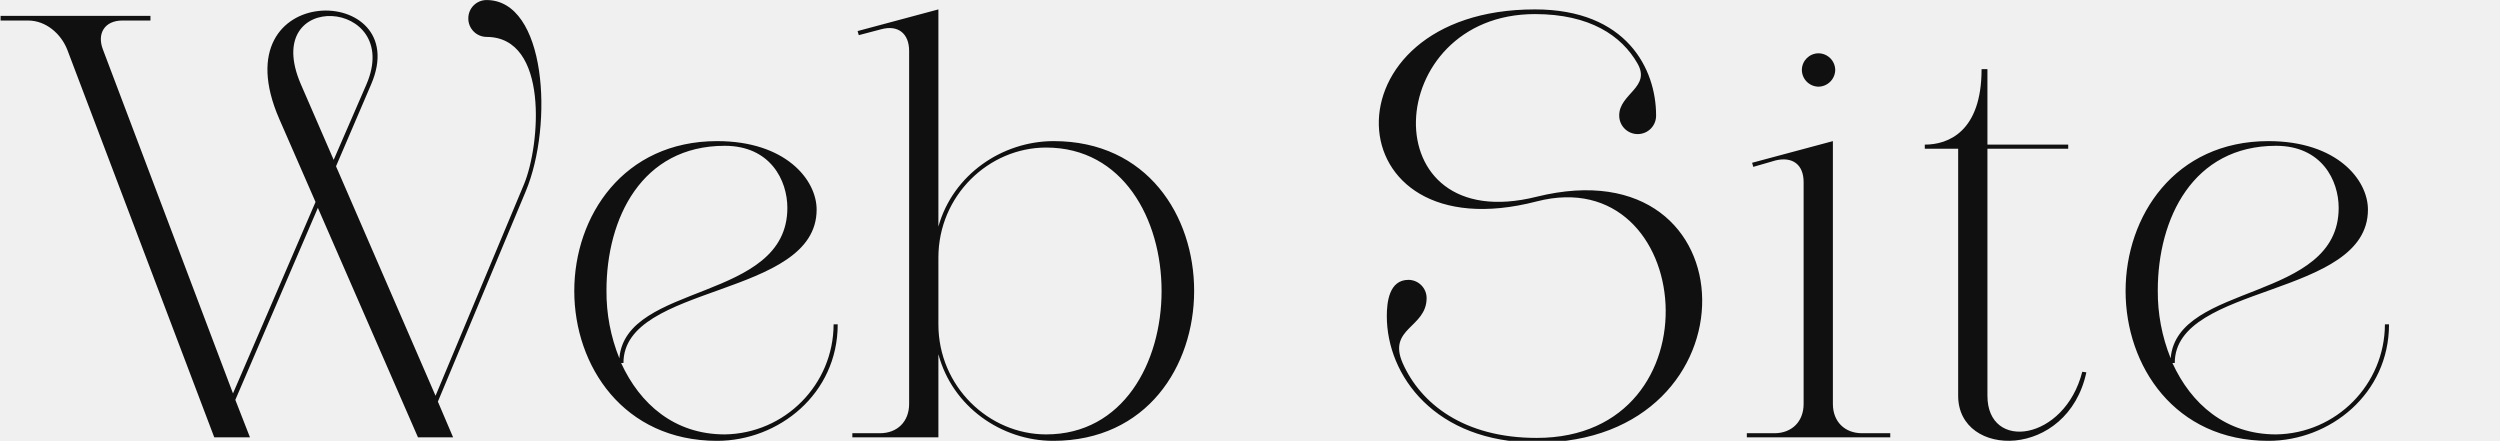
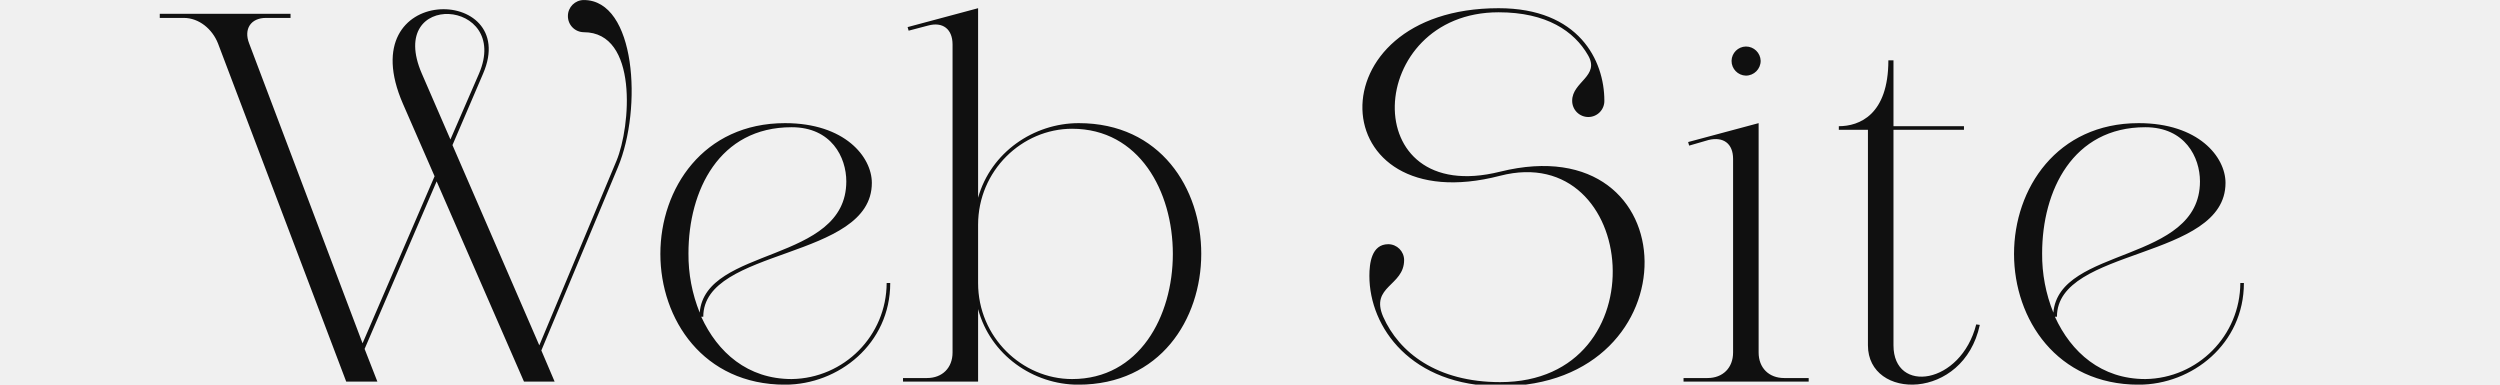
- <svg xmlns="http://www.w3.org/2000/svg" id="Web_site" data-name="Web site" width="726" height="128" viewBox="0 0 726 128">
+ <svg xmlns="http://www.w3.org/2000/svg" width="832" height="128" viewBox="0 0 832 128">
  <defs>
-     <clipPath id="clip-path">
-       <rect id="長方形_42" data-name="長方形 42" width="726" height="128" transform="translate(314 1387)" fill="#fff" />
+     <clipPath id="a">
+       <rect width="832" height="128" transform="translate(261 1387)" fill="#fff" />
    </clipPath>
  </defs>
-   <g id="Web_site-2" data-name="Web site" transform="translate(-314 -1387)" clip-path="url(#clip-path)">
-     <path id="パス_5" data-name="パス 5" d="M29.92-112.54c-1.87-4.76.51-8.5,5.61-8.5h8.16v-1.36H.17v1.36H8.16c5.1,0,9.52,3.74,11.39,8.5L62.22,0H72.59L68.34-10.88,92.31-66.64,121.38,0h10.2l-4.42-10.37,25.5-61.03c8.16-19.55,5.95-55.59-11.39-55.59a5.3,5.3,0,0,0-5.27,5.27,5.335,5.335,0,0,0,5.27,5.44c18.19,0,15.64,31.45,10.88,42.84L126.48-12.07,97.58-78.71l10.2-23.8c12.75-29.58-44.37-30.6-26.69,10.03L91.63-68.34,67.66-12.75Zm76.5,10.03L96.9-80.58l-9.52-21.93C75.31-130.39,117.13-127.5,106.42-102.51ZM208.25-86.02c-27.2,0-41.48,21.76-41.48,43.52S181.05,1.02,208.25,1.02c17.85,0,35.02-13.6,35.02-33.83h-1.19A32.072,32.072,0,0,1,210.46-.85c-14.62,0-24.65-8.84-30.09-20.74h.68c0-23.12,56.1-18.87,56.1-44.54C237.15-74.8,228.14-86.02,208.25-86.02ZM179.86-22.95a51.511,51.511,0,0,1-3.74-19.72c0-20.91,10.2-41.99,34.34-41.99,13.26,0,18.19,10.03,18.19,18.02C228.65-39.27,181.73-45.05,179.86-22.95ZM306-86.02c-14.96,0-29.24,9.69-33.49,24.82v-63.07l-23.46,6.29.34,1.19,6.46-1.7c4.93-1.36,8.16,1.19,8.16,6.29V-9.69c0,5.1-3.4,8.5-8.5,8.5h-7.99V0h24.99V-24.14c4.08,15.3,18.36,25.16,33.32,25.16C360.4,1.02,360.4-86.02,306-86.02ZM303.79-.85c-16.66,0-31.28-13.94-31.28-31.96V-52.19c0-18.02,14.62-31.96,31.28-31.96C348.5-84.15,348.5-.85,303.79-.85ZM445.74-124.27c-62.05,0-58.99,71.23.51,55.76,46.24-11.9,53.55,68.68,0,68.68-21.08,0-33.66-9.86-38.93-21.76-4.42-10.2,6.97-10.2,6.97-18.87a5.3,5.3,0,0,0-5.27-5.27c-5.61,0-6.29,6.46-6.29,10.54,0,17.17,13.94,36.72,43.52,36.72,64.94,0,63.24-87.04,0-71.4-48.28,12.07-45.05-53.04-.51-53.04,15.98,0,25.16,6.29,29.75,14.28,4.08,6.97-5.27,8.84-5.27,15.13a5.37,5.37,0,0,0,5.44,5.44,5.335,5.335,0,0,0,5.27-5.44C480.93-106.93,472.43-124.27,445.74-124.27Zm87.21,17.51a4.9,4.9,0,0,0-4.93-4.76,4.865,4.865,0,0,0-4.76,4.76,4.9,4.9,0,0,0,4.76,4.93A4.934,4.934,0,0,0,532.95-106.76ZM523.77-9.69c0,5.1-3.4,8.5-8.5,8.5h-7.99V0h41.65V-1.19h-8.16c-5.1,0-8.5-3.4-8.5-8.5V-86.02l-23.46,6.29.34,1.19,6.46-1.87c4.93-1.19,8.16,1.19,8.16,6.29Zm44.88-60.35v57.97c0,18.36,31.79,18.53,37.23-6.8l-1.19-.17c-5.1,20.06-27.54,23.29-27.54,6.97V-83.81h23.46V-85H577.15v-21.93h-1.7c0,18.19-9.69,21.93-16.49,21.93v1.19h9.69Zm90.1-15.98c-27.2,0-41.48,21.76-41.48,43.52S631.55,1.02,658.75,1.02c17.85,0,35.02-13.6,35.02-33.83h-1.19A32.072,32.072,0,0,1,660.96-.85c-14.62,0-24.65-8.84-30.09-20.74h.68c0-23.12,56.1-18.87,56.1-44.54C687.65-74.8,678.64-86.02,658.75-86.02ZM630.36-22.95a51.512,51.512,0,0,1-3.74-19.72c0-20.91,10.2-41.99,34.34-41.99,13.26,0,18.19,10.03,18.19,18.02C679.15-39.27,632.23-45.05,630.36-22.95Z" transform="translate(314 1514)" fill="#101010" />
+   <g transform="translate(-261 -1387)" clip-path="url(#a)">
+     <path d="M29.92-112.54c-1.87-4.76.51-8.5,5.61-8.5h8.16v-1.36H.17v1.36H8.16c5.1,0,9.52,3.74,11.39,8.5L62.22,0H72.59L68.34-10.88,92.31-66.64,121.38,0h10.2l-4.42-10.37,25.5-61.03c8.16-19.55,5.95-55.59-11.39-55.59a5.3,5.3,0,0,0-5.27,5.27,5.335,5.335,0,0,0,5.27,5.44c18.19,0,15.64,31.45,10.88,42.84L126.48-12.07,97.58-78.71l10.2-23.8c12.75-29.58-44.37-30.6-26.69,10.03L91.63-68.34,67.66-12.75Zm76.5,10.03L96.9-80.58l-9.52-21.93C75.31-130.39,117.13-127.5,106.42-102.51ZM208.25-86.02c-27.2,0-41.48,21.76-41.48,43.52S181.05,1.02,208.25,1.02c17.85,0,35.02-13.6,35.02-33.83h-1.19A32.072,32.072,0,0,1,210.46-.85c-14.62,0-24.65-8.84-30.09-20.74h.68c0-23.12,56.1-18.87,56.1-44.54C237.15-74.8,228.14-86.02,208.25-86.02ZM179.86-22.95a51.511,51.511,0,0,1-3.74-19.72c0-20.91,10.2-41.99,34.34-41.99,13.26,0,18.19,10.03,18.19,18.02C228.65-39.27,181.73-45.05,179.86-22.95ZM306-86.02c-14.96,0-29.24,9.69-33.49,24.82v-63.07l-23.46,6.29.34,1.19,6.46-1.7c4.93-1.36,8.16,1.19,8.16,6.29V-9.69c0,5.1-3.4,8.5-8.5,8.5h-7.99V0h24.99V-24.14c4.08,15.3,18.36,25.16,33.32,25.16C360.4,1.02,360.4-86.02,306-86.02ZM303.79-.85c-16.66,0-31.28-13.94-31.28-31.96V-52.19c0-18.02,14.62-31.96,31.28-31.96C348.5-84.15,348.5-.85,303.79-.85ZM445.74-124.27c-62.05,0-58.99,71.23.51,55.76,46.24-11.9,53.55,68.68,0,68.68-21.08,0-33.66-9.86-38.93-21.76-4.42-10.2,6.97-10.2,6.97-18.87a5.3,5.3,0,0,0-5.27-5.27c-5.61,0-6.29,6.46-6.29,10.54,0,17.17,13.94,36.72,43.52,36.72,64.94,0,63.24-87.04,0-71.4-48.28,12.07-45.05-53.04-.51-53.04,15.98,0,25.16,6.29,29.75,14.28,4.08,6.97-5.27,8.84-5.27,15.13a5.37,5.37,0,0,0,5.44,5.44,5.335,5.335,0,0,0,5.27-5.44C480.93-106.93,472.43-124.27,445.74-124.27Zm87.21,17.51a4.9,4.9,0,0,0-4.93-4.76,4.865,4.865,0,0,0-4.76,4.76,4.9,4.9,0,0,0,4.76,4.93A4.934,4.934,0,0,0,532.95-106.76ZM523.77-9.69c0,5.1-3.4,8.5-8.5,8.5h-7.99V0h41.65V-1.19h-8.16c-5.1,0-8.5-3.4-8.5-8.5V-86.02l-23.46,6.29.34,1.19,6.46-1.87c4.93-1.19,8.16,1.19,8.16,6.29Zm44.88-60.35v57.97c0,18.36,31.79,18.53,37.23-6.8l-1.19-.17c-5.1,20.06-27.54,23.29-27.54,6.97V-83.81h23.46V-85H577.15v-21.93h-1.7c0,18.19-9.69,21.93-16.49,21.93v1.19h9.69Zm90.1-15.98c-27.2,0-41.48,21.76-41.48,43.52S631.55,1.02,658.75,1.02c17.85,0,35.02-13.6,35.02-33.83h-1.19A32.072,32.072,0,0,1,660.96-.85c-14.62,0-24.65-8.84-30.09-20.74h.68c0-23.12,56.1-18.87,56.1-44.54C687.65-74.8,678.64-86.02,658.75-86.02ZM630.36-22.95a51.512,51.512,0,0,1-3.74-19.72c0-20.91,10.2-41.99,34.34-41.99,13.26,0,18.19,10.03,18.19,18.02C679.15-39.27,632.23-45.05,630.36-22.95Z" transform="translate(314 1514)" fill="#101010" />
  </g>
</svg>
